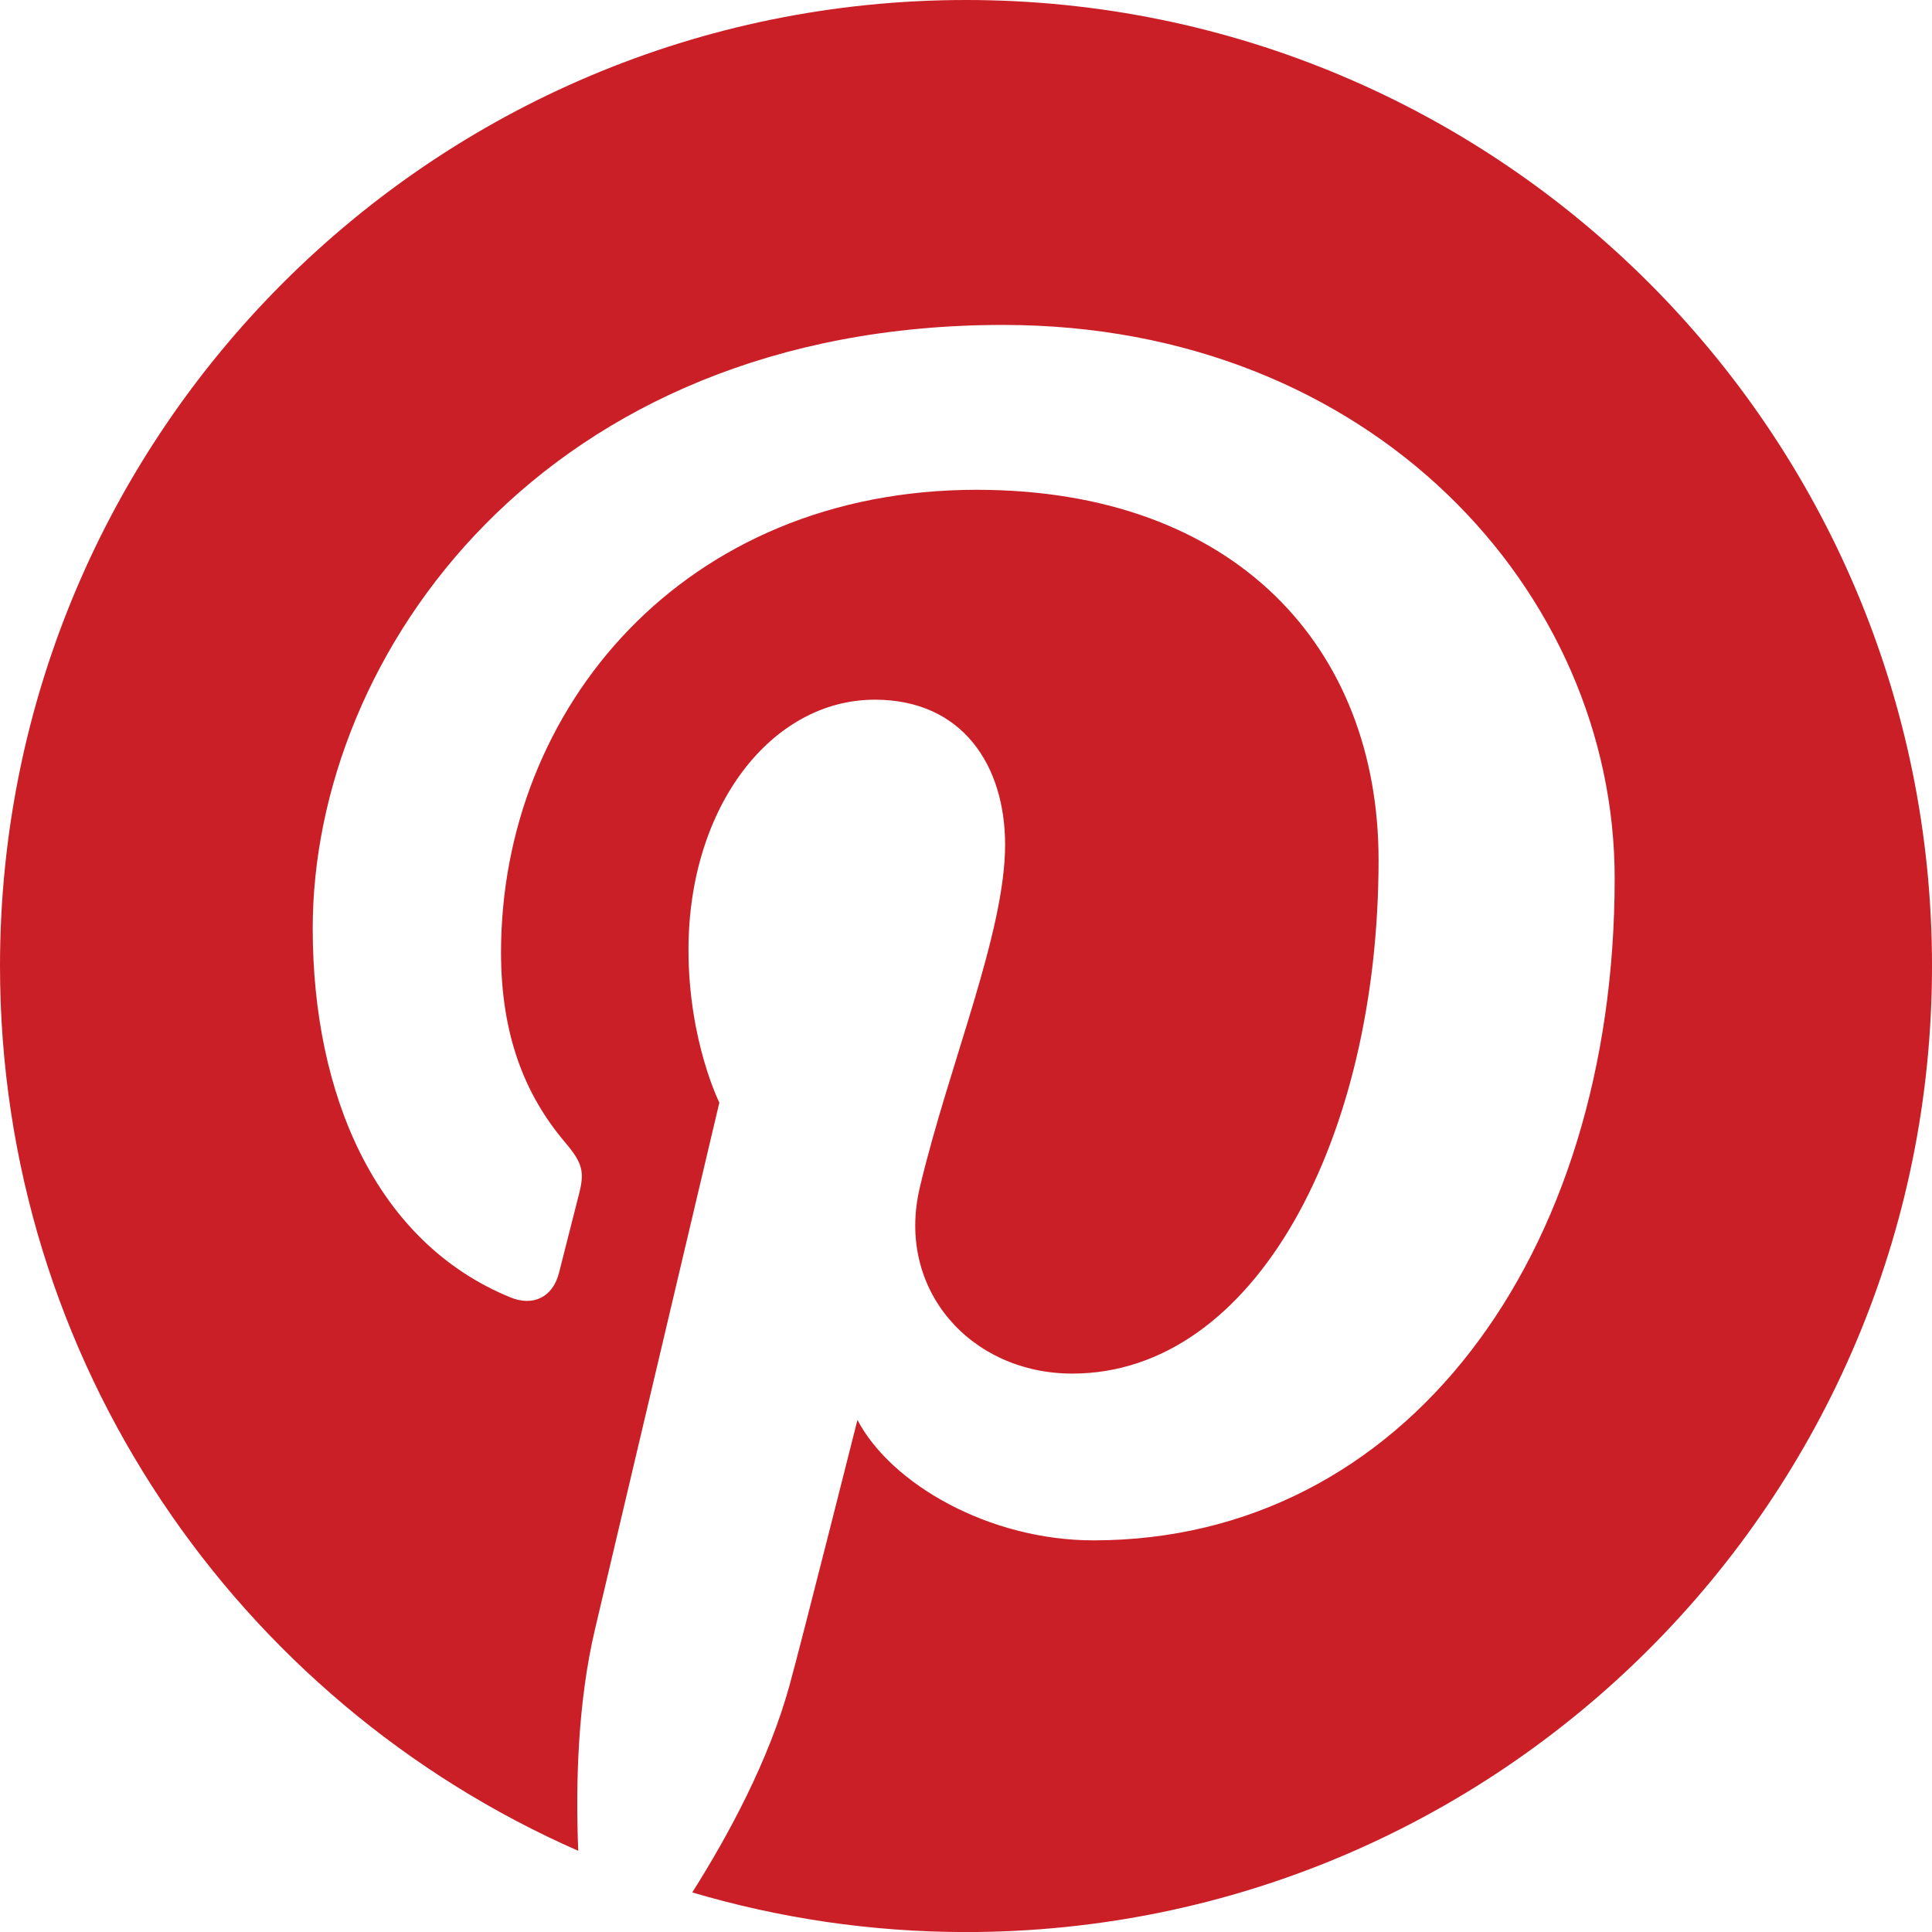
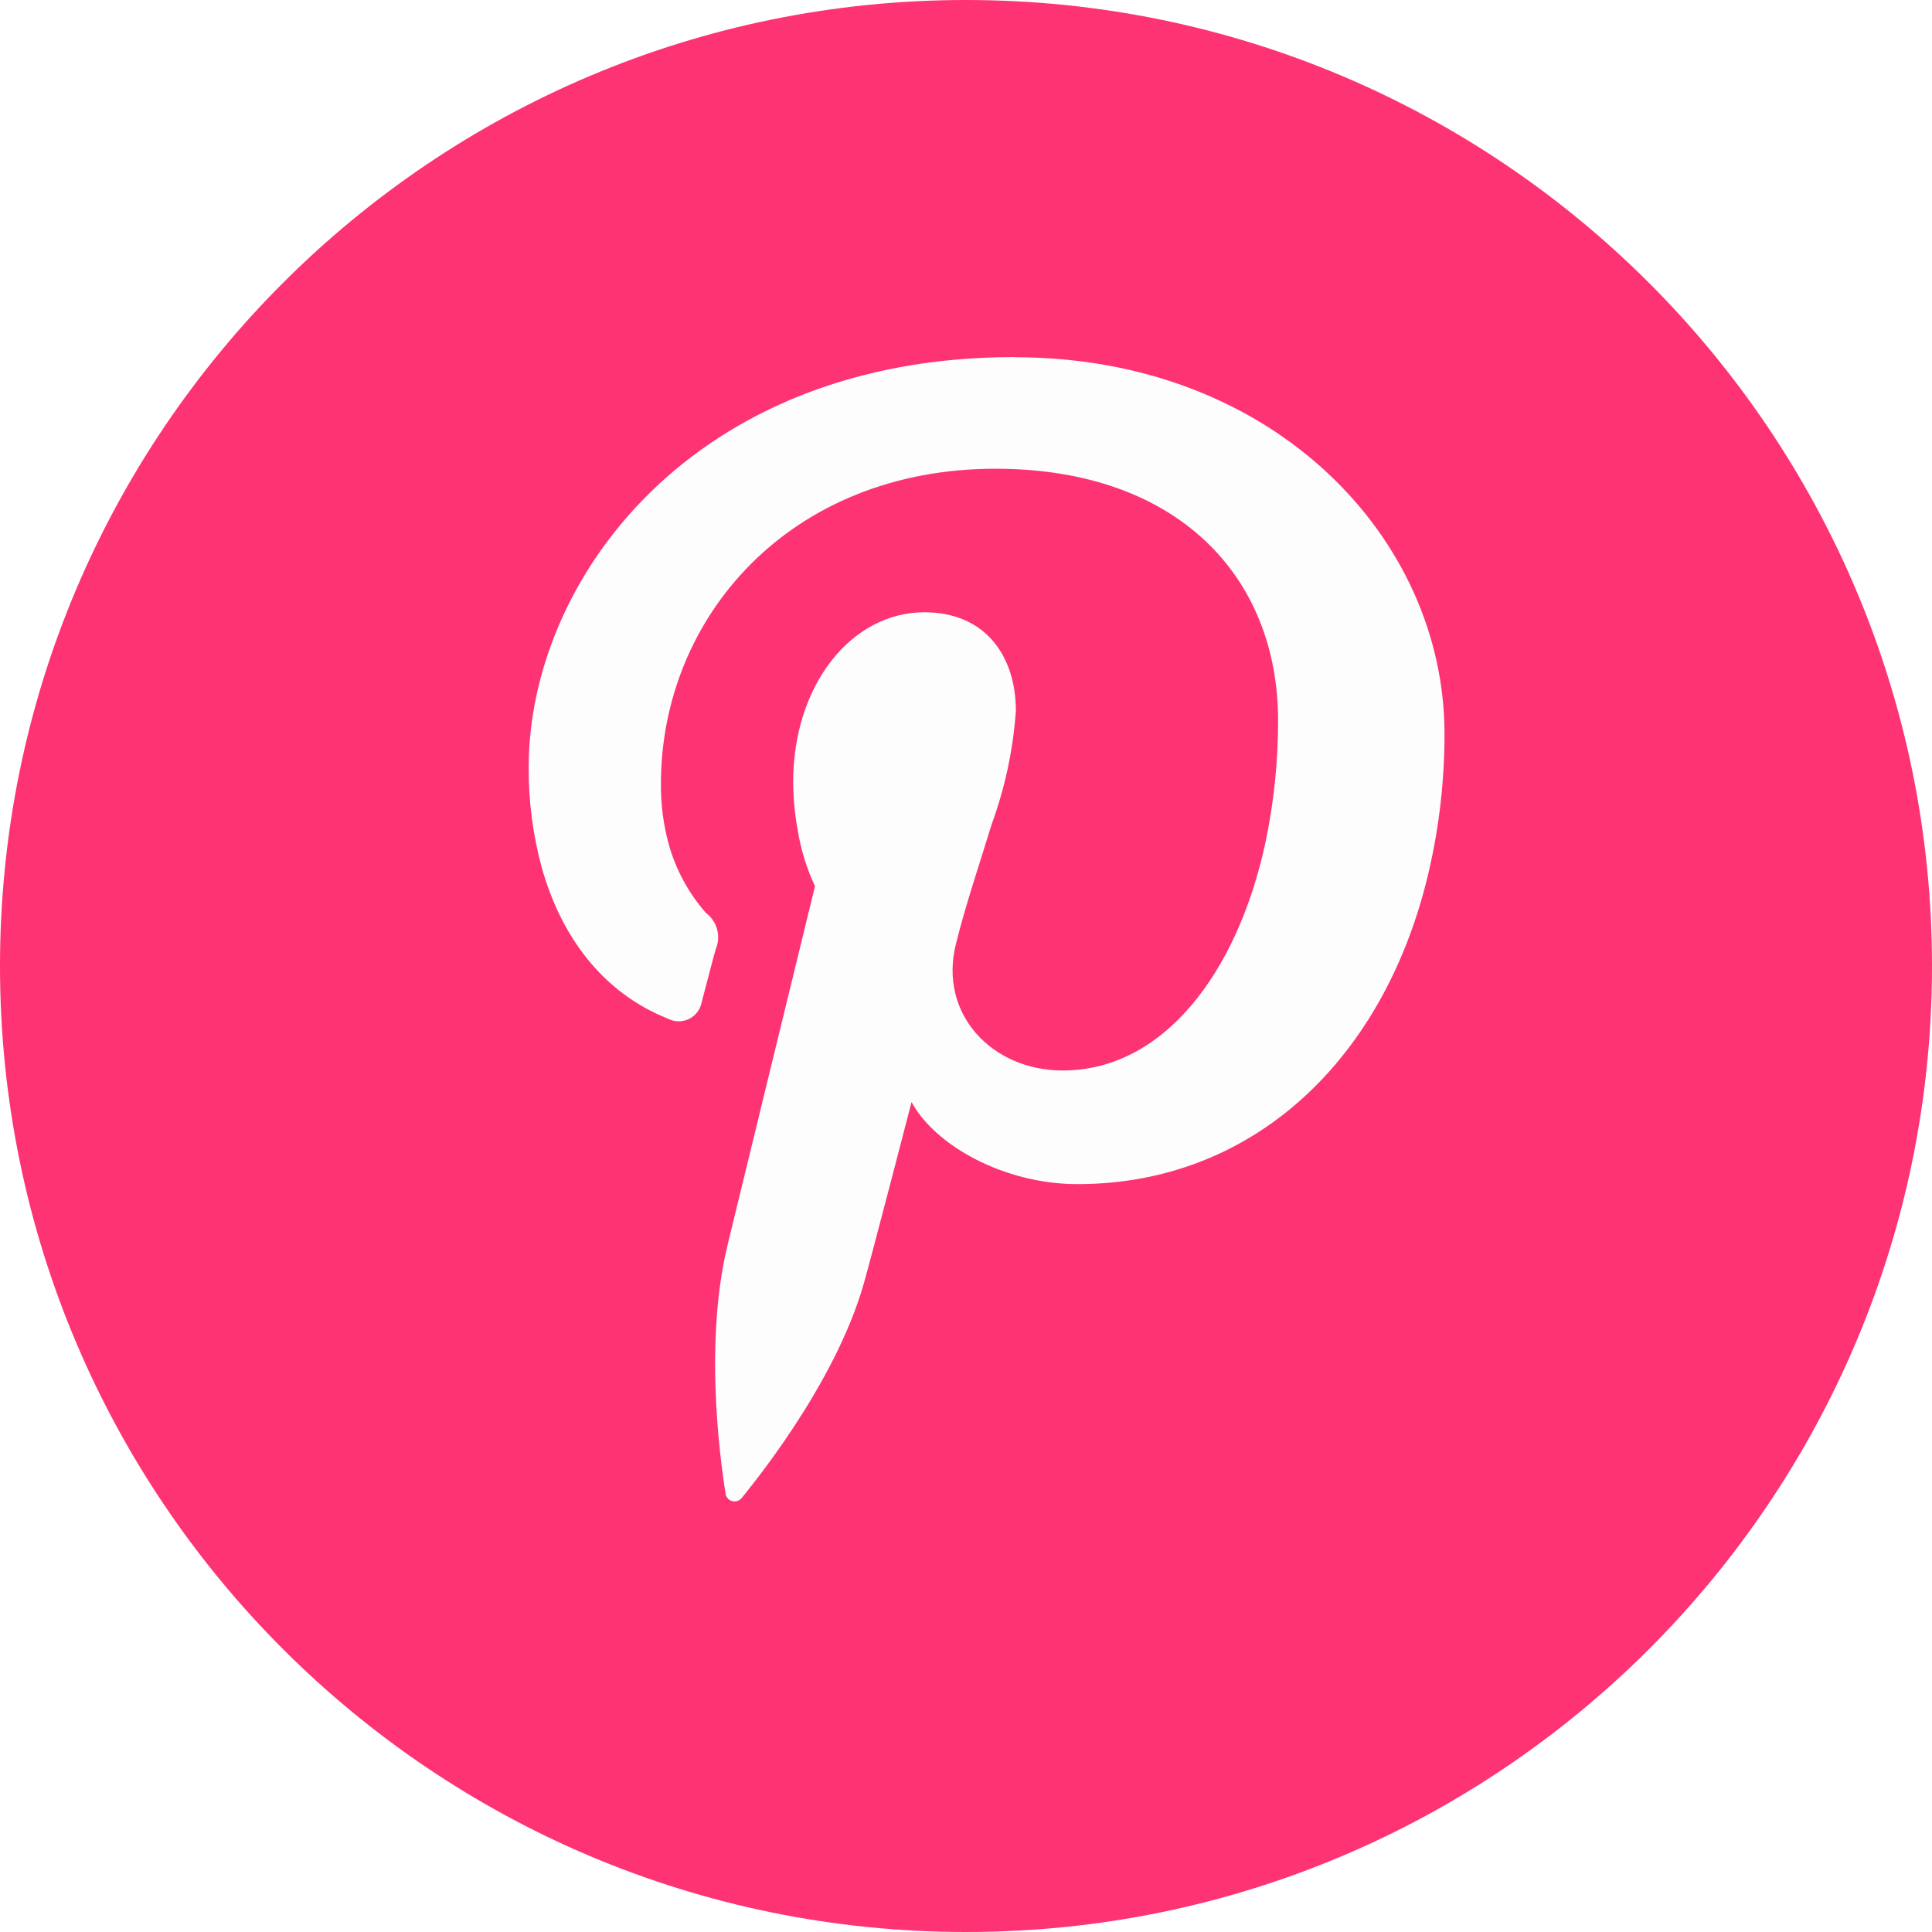
- <svg xmlns="http://www.w3.org/2000/svg" width="256px" height="256px" viewBox="0 0 256 256" version="1.1" preserveAspectRatio="xMidYMid">
-   <g>
-     <path d="M0,128.002 C0,180.416 31.518,225.444 76.619,245.241 C76.259,236.303 76.555,225.573 78.847,215.848 C81.308,205.457 95.317,146.1 95.317,146.1 C95.317,146.1 91.228,137.927 91.228,125.848 C91.228,106.879 102.222,92.712 115.914,92.712 C127.557,92.712 133.182,101.457 133.182,111.929 C133.182,123.633 125.717,141.14 121.878,157.355 C118.671,170.933 128.686,182.008 142.081,182.008 C166.333,182.008 182.667,150.859 182.667,113.953 C182.667,85.899 163.772,64.901 129.405,64.901 C90.577,64.901 66.388,93.857 66.388,126.201 C66.388,137.353 69.676,145.217 74.826,151.307 C77.194,154.104 77.523,155.229 76.666,158.441 C76.052,160.796 74.642,166.466 74.058,168.713 C73.206,171.955 70.579,173.114 67.649,171.917 C49.765,164.616 41.436,145.031 41.436,123.015 C41.436,86.654 72.102,43.054 132.918,43.054 C181.788,43.054 213.953,78.418 213.953,116.379 C213.953,166.592 186.037,204.105 144.887,204.105 C131.068,204.105 118.069,196.635 113.616,188.15 C113.616,188.15 106.185,217.642 104.611,223.337 C101.897,233.206 96.585,243.07 91.728,250.758 C103.24,254.156 115.401,256.007 128.005,256.007 C198.689,256.007 256.001,198.698 256.001,128.002 C256.001,57.309 198.689,0 128.005,0 C57.314,0 0,57.309 0,128.002 Z" fill="#CB1F27" />
+ <svg xmlns="http://www.w3.org/2000/svg" viewBox="0 0 126.64 126.66">
+   <defs>
+     <style>.cls-1{fill:#fd3374;}.cls-1,.cls-2{fill-rule:evenodd;}.cls-2{fill:#fdfdfd;}</style>
+   </defs>
+   <g id="Capa_2" data-name="Capa 2">
+     <g id="iconos">
+       <path class="cls-1" d="M63.31,0A63.33,63.33,0,1,1,0,63.33,63.33,63.33,0,0,1,63.31,0Z" />
+       <path class="cls-2" d="M66.48,23.41c-21.15,0-31.82,14.67-31.82,26.9a24.61,24.61,0,0,0,.83,6.47c1.26,4.58,4,8.29,8.29,10A1.53,1.53,0,0,0,46,65.71c.21-.76.69-2.68.92-3.47a2,2,0,0,0-.64-2.39,11.51,11.51,0,0,1-2.43-4.47,14.54,14.54,0,0,1-.52-4c0-10.89,8.43-20.65,21.93-20.65,11.94,0,18.53,7.07,18.53,16.51a38.57,38.57,0,0,1-.83,8c-1.86,8.63-6.74,14.94-13.29,14.94-4.65,0-8.15-3.72-7-8.29.64-2.6,1.57-5.31,2.34-7.84a27.31,27.31,0,0,0,1.59-7.45c0-3.53-1.95-6.46-6-6.46-4.77,0-8.6,4.75-8.6,11.13a18,18,0,0,0,.31,3.23,13.88,13.88,0,0,0,1.12,3.6s-4.88,20-5.72,23.47c-1.71,7-.26,15.52-.14,16.38a.6.6,0,0,0,1.07.24c.43-.55,6.1-7.33,8-14.08.55-1.93,3.12-11.86,3.12-11.86,1.55,2.86,6.08,5.38,10.88,5.38,11.67,0,20.27-8.38,23.06-20.62a39.83,39.83,0,0,0,1-8.91c0-12.79-11.18-24.68-28.18-24.68Z" />
+     </g>
  </g>
</svg>
